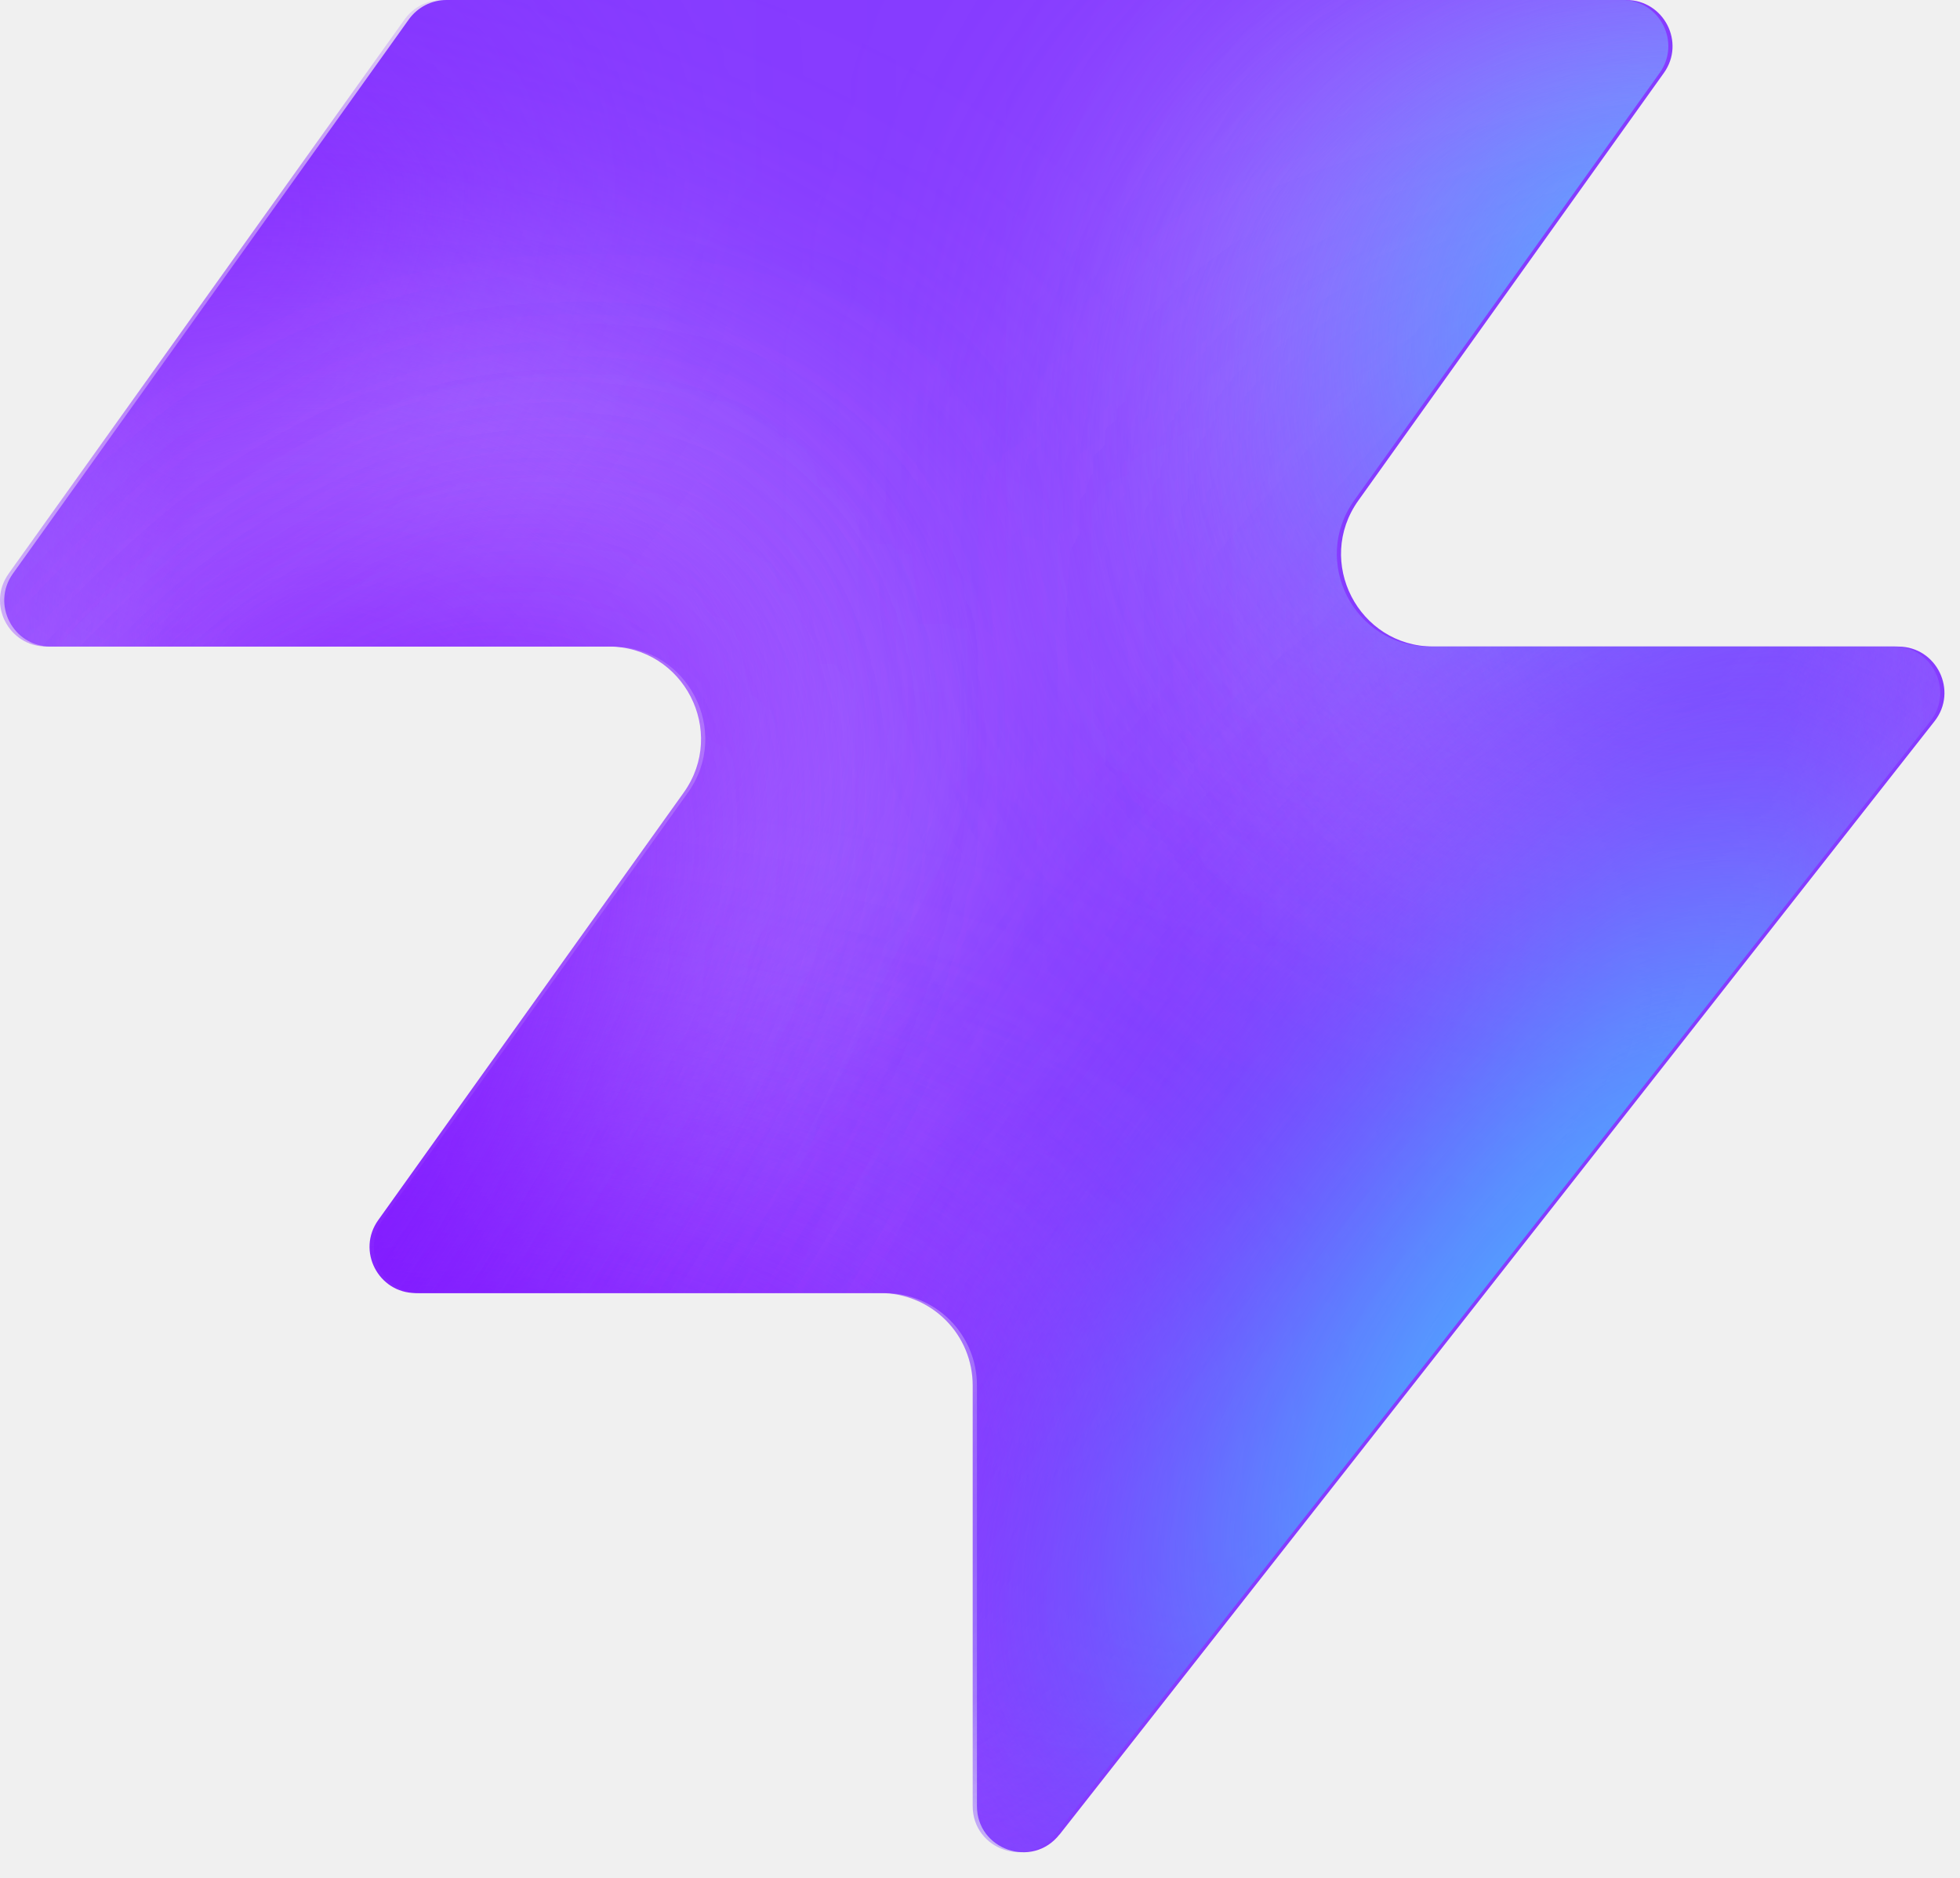
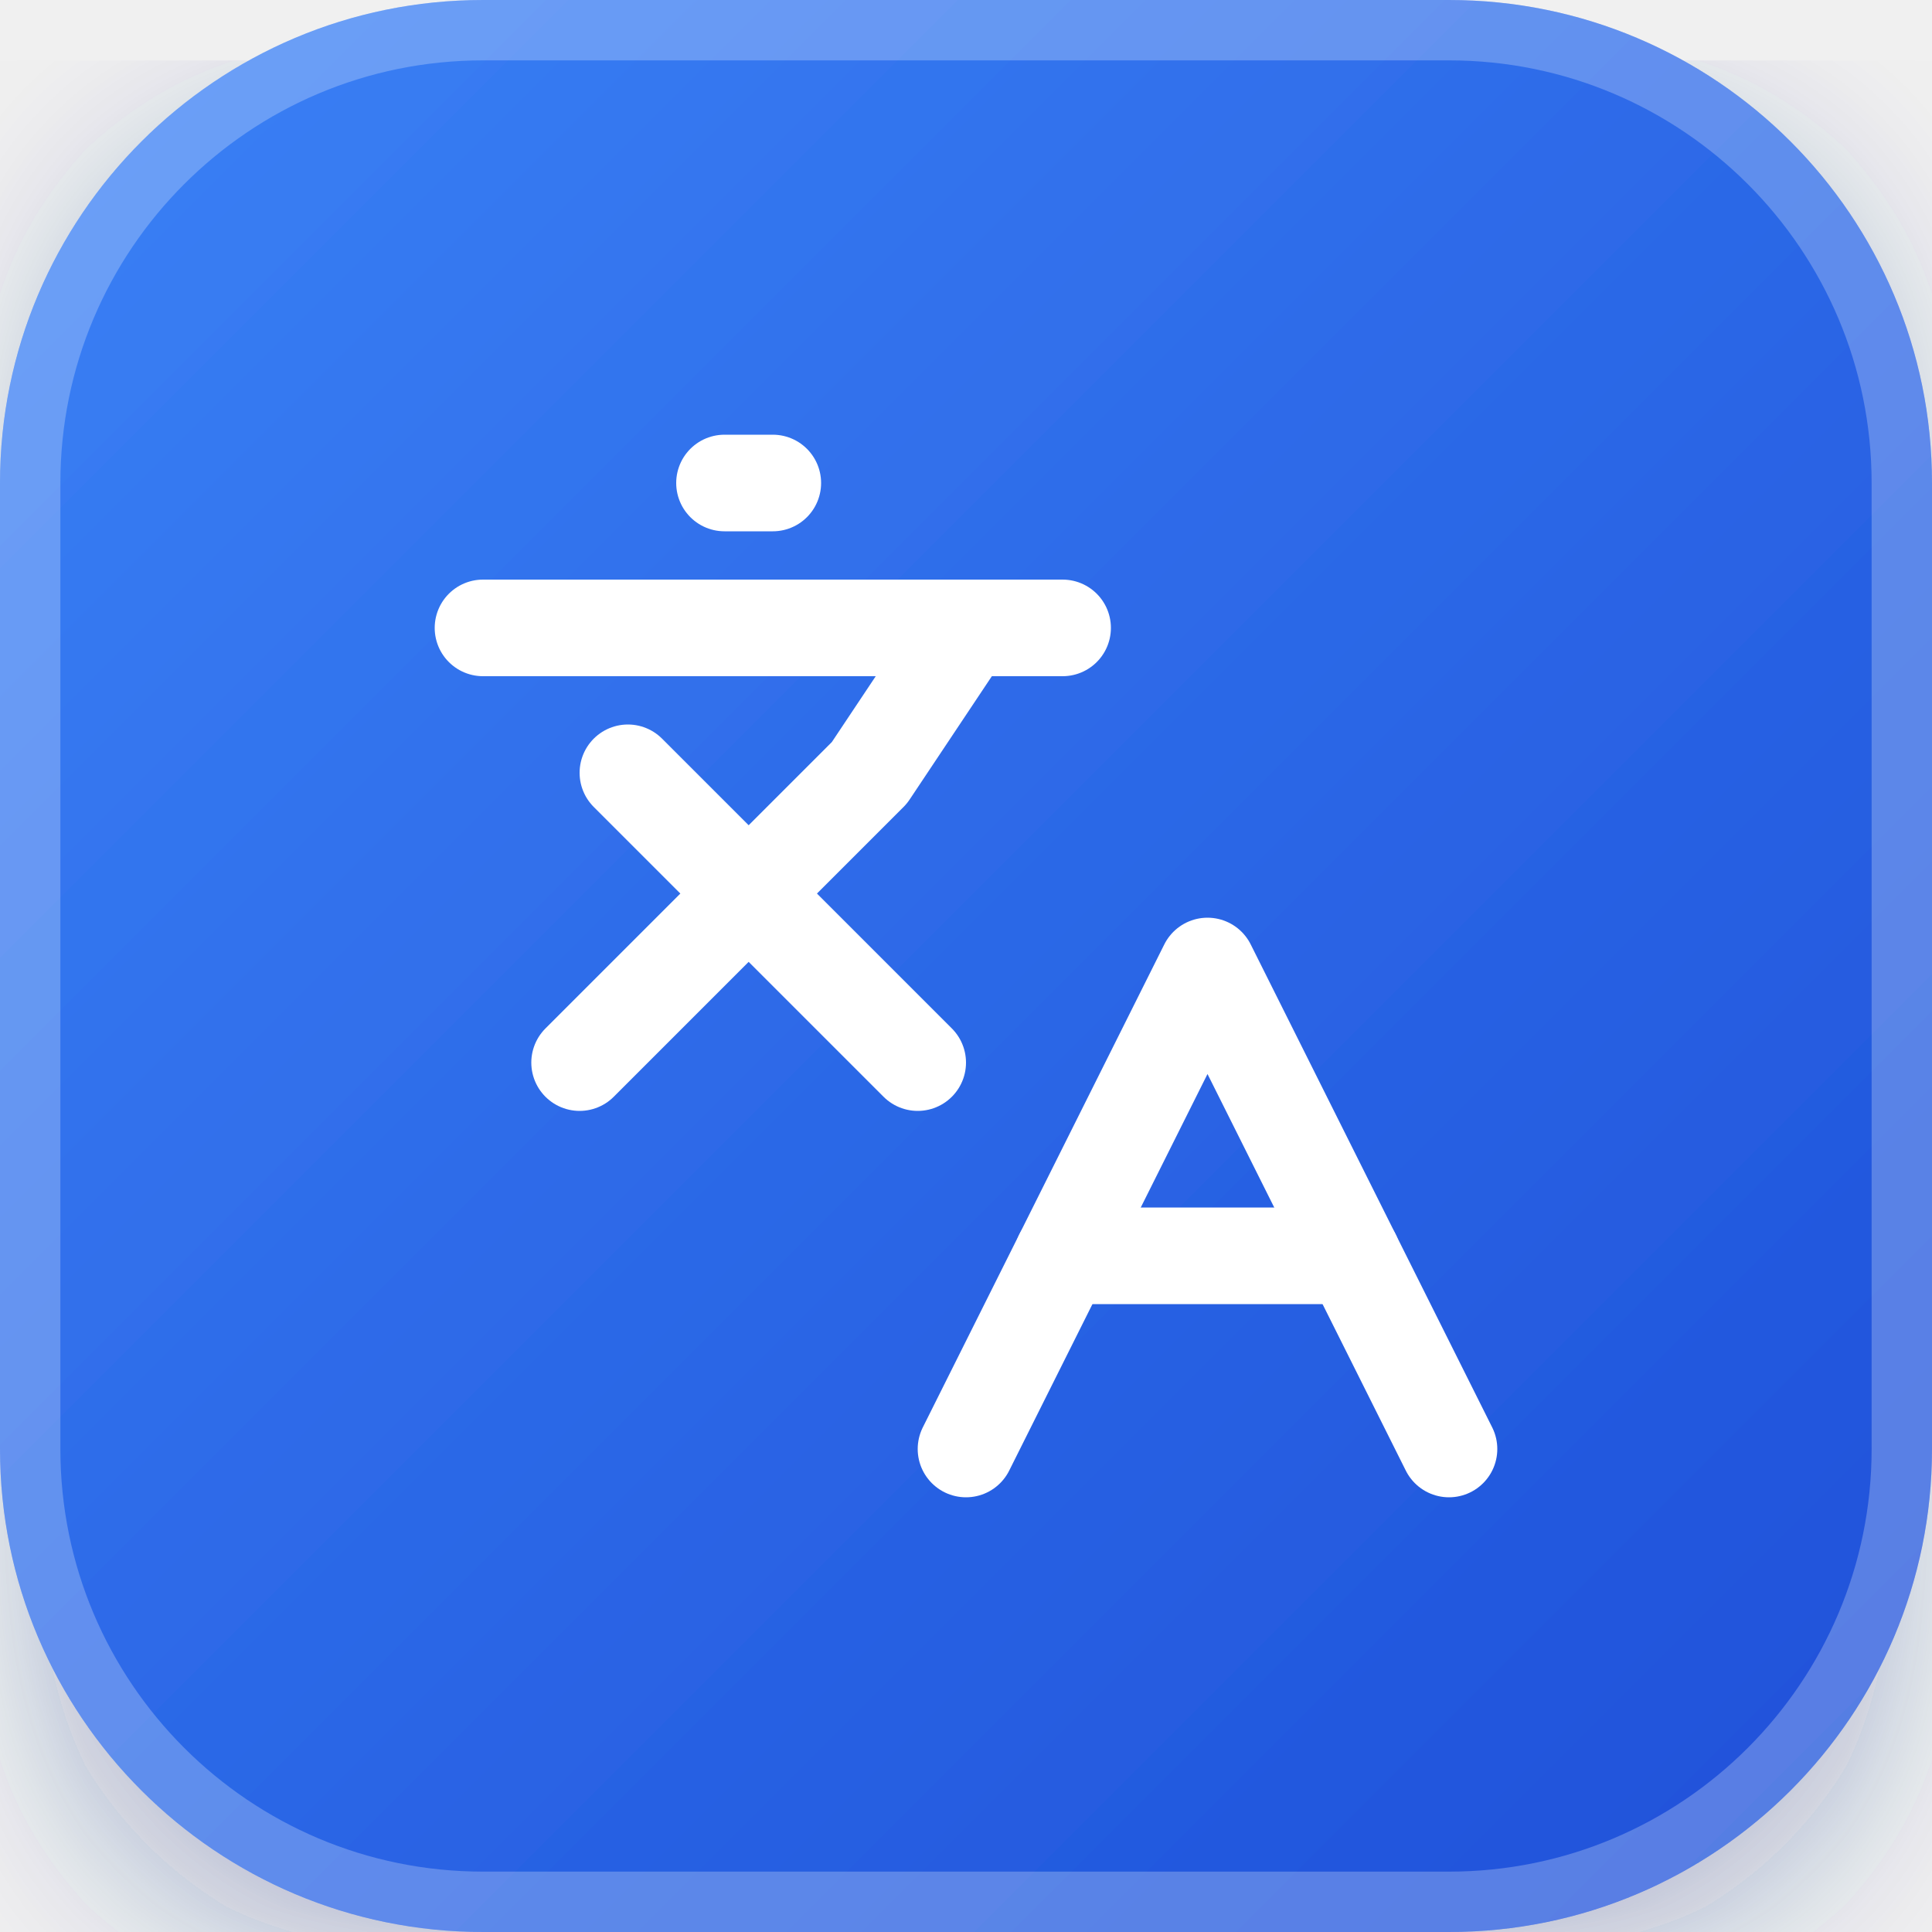
- <svg xmlns="http://www.w3.org/2000/svg" width="48" height="46" fill="none" viewBox="0 0 48 46">
-   <path fill="#863bff" d="M25.946 44.938c-.664.845-2.021.375-2.021-.698V33.937a2.26 2.26 0 0 0-2.262-2.262H10.287c-.92 0-1.456-1.04-.92-1.788l7.48-10.471c1.07-1.497 0-3.578-1.842-3.578H1.237c-.92 0-1.456-1.04-.92-1.788L10.013.474c.214-.297.556-.474.92-.474h28.894c.92 0 1.456 1.04.92 1.788l-7.48 10.471c-1.07 1.498 0 3.579 1.842 3.579h11.377c.943 0 1.473 1.088.89 1.83L25.947 44.94z" style="fill:#863bff;fill:color(display-p3 .525 .23 1);fill-opacity:1" />
-   <mask id="a" width="48" height="46" x="0" y="0" maskUnits="userSpaceOnUse" style="mask-type:alpha">
-     <path fill="#000" d="M25.842 44.938c-.664.844-2.021.375-2.021-.698V33.937a2.26 2.26 0 0 0-2.262-2.262H10.183c-.92 0-1.456-1.04-.92-1.788l7.48-10.471c1.07-1.498 0-3.579-1.842-3.579H1.133c-.92 0-1.456-1.04-.92-1.787L9.91.473c.214-.297.556-.474.92-.474h28.894c.92 0 1.456 1.04.92 1.788l-7.48 10.471c-1.07 1.498 0 3.578 1.842 3.578h11.377c.943 0 1.473 1.088.89 1.832L25.843 44.94z" style="fill:#000;fill-opacity:1" />
-   </mask>
-   <g mask="url(#a)">
-     <g filter="url(#b)">
-       <ellipse cx="5.508" cy="14.704" fill="#ede6ff" rx="5.508" ry="14.704" style="fill:#ede6ff;fill:color(display-p3 .927 .903 1);fill-opacity:1" transform="matrix(.00324 1 1 -.00324 -4.47 31.516)" />
-     </g>
-     <g filter="url(#c)">
-       <ellipse cx="10.399" cy="29.851" fill="#ede6ff" rx="10.399" ry="29.851" style="fill:#ede6ff;fill:color(display-p3 .927 .903 1);fill-opacity:1" transform="matrix(.00324 1 1 -.00324 -39.328 7.883)" />
-     </g>
-     <g filter="url(#d)">
-       <ellipse cx="5.508" cy="30.487" fill="#7e14ff" rx="5.508" ry="30.487" style="fill:#7e14ff;fill:color(display-p3 .492 .077 1);fill-opacity:1" transform="rotate(89.814 -25.913 -14.639)scale(1 -1)" />
-     </g>
-     <g filter="url(#e)">
-       <ellipse cx="5.508" cy="30.599" fill="#7e14ff" rx="5.508" ry="30.599" style="fill:#7e14ff;fill:color(display-p3 .492 .077 1);fill-opacity:1" transform="rotate(89.814 -32.644 -3.334)scale(1 -1)" />
-     </g>
-     <g filter="url(#f)">
-       <ellipse cx="5.508" cy="30.599" fill="#7e14ff" rx="5.508" ry="30.599" style="fill:#7e14ff;fill:color(display-p3 .492 .077 1);fill-opacity:1" transform="matrix(.00324 1 1 -.00324 -34.34 30.47)" />
-     </g>
-     <g filter="url(#g)">
-       <ellipse cx="14.072" cy="22.078" fill="#ede6ff" rx="14.072" ry="22.078" style="fill:#ede6ff;fill:color(display-p3 .927 .903 1);fill-opacity:1" transform="rotate(93.35 24.506 48.493)scale(-1 1)" />
-     </g>
-     <g filter="url(#h)">
-       <ellipse cx="3.47" cy="21.501" fill="#7e14ff" rx="3.47" ry="21.501" style="fill:#7e14ff;fill:color(display-p3 .492 .077 1);fill-opacity:1" transform="rotate(89.009 28.708 47.59)scale(-1 1)" />
-     </g>
-     <g filter="url(#i)">
-       <ellipse cx="3.47" cy="21.501" fill="#7e14ff" rx="3.47" ry="21.501" style="fill:#7e14ff;fill:color(display-p3 .492 .077 1);fill-opacity:1" transform="rotate(89.009 28.708 47.59)scale(-1 1)" />
-     </g>
-     <g filter="url(#j)">
-       <ellipse cx=".387" cy="8.972" fill="#7e14ff" rx="4.407" ry="29.108" style="fill:#7e14ff;fill:color(display-p3 .492 .077 1);fill-opacity:1" transform="rotate(39.51 .387 8.972)" />
-     </g>
-     <g filter="url(#k)">
-       <ellipse cx="47.523" cy="-6.092" fill="#7e14ff" rx="4.407" ry="29.108" style="fill:#7e14ff;fill:color(display-p3 .492 .077 1);fill-opacity:1" transform="rotate(37.892 47.523 -6.092)" />
-     </g>
-     <g filter="url(#l)">
-       <ellipse cx="41.412" cy="6.333" fill="#47bfff" rx="5.971" ry="9.665" style="fill:#47bfff;fill:color(display-p3 .28 .748 1);fill-opacity:1" transform="rotate(37.892 41.412 6.333)" />
-     </g>
-     <g filter="url(#m)">
-       <ellipse cx="-1.879" cy="38.332" fill="#7e14ff" rx="4.407" ry="29.108" style="fill:#7e14ff;fill:color(display-p3 .492 .077 1);fill-opacity:1" transform="rotate(37.892 -1.88 38.332)" />
-     </g>
-     <g filter="url(#n)">
-       <ellipse cx="-1.879" cy="38.332" fill="#7e14ff" rx="4.407" ry="29.108" style="fill:#7e14ff;fill:color(display-p3 .492 .077 1);fill-opacity:1" transform="rotate(37.892 -1.88 38.332)" />
-     </g>
-     <g filter="url(#o)">
-       <ellipse cx="35.651" cy="29.907" fill="#7e14ff" rx="4.407" ry="29.108" style="fill:#7e14ff;fill:color(display-p3 .492 .077 1);fill-opacity:1" transform="rotate(37.892 35.651 29.907)" />
-     </g>
-     <g filter="url(#p)">
-       <ellipse cx="38.418" cy="32.4" fill="#47bfff" rx="5.971" ry="15.297" style="fill:#47bfff;fill:color(display-p3 .28 .748 1);fill-opacity:1" transform="rotate(37.892 38.418 32.4)" />
-     </g>
-   </g>
+ <svg xmlns="http://www.w3.org/2000/svg" viewBox="0 0 64 64" fill="none">
  <defs>
-     <filter id="b" width="60.045" height="41.654" x="-19.77" y="16.149" color-interpolation-filters="sRGB" filterUnits="userSpaceOnUse">
-       <feFlood flood-opacity="0" result="BackgroundImageFix" />
-       <feBlend in="SourceGraphic" in2="BackgroundImageFix" result="shape" />
-       <feGaussianBlur result="effect1_foregroundBlur_2002_17158" stdDeviation="7.659" />
-     </filter>
-     <filter id="c" width="90.34" height="51.437" x="-54.613" y="-7.533" color-interpolation-filters="sRGB" filterUnits="userSpaceOnUse">
-       <feFlood flood-opacity="0" result="BackgroundImageFix" />
-       <feBlend in="SourceGraphic" in2="BackgroundImageFix" result="shape" />
-       <feGaussianBlur result="effect1_foregroundBlur_2002_17158" stdDeviation="7.659" />
-     </filter>
-     <filter id="d" width="79.355" height="29.4" x="-49.64" y="2.03" color-interpolation-filters="sRGB" filterUnits="userSpaceOnUse">
-       <feFlood flood-opacity="0" result="BackgroundImageFix" />
-       <feBlend in="SourceGraphic" in2="BackgroundImageFix" result="shape" />
-       <feGaussianBlur result="effect1_foregroundBlur_2002_17158" stdDeviation="4.596" />
-     </filter>
-     <filter id="e" width="79.579" height="29.4" x="-45.045" y="20.029" color-interpolation-filters="sRGB" filterUnits="userSpaceOnUse">
-       <feFlood flood-opacity="0" result="BackgroundImageFix" />
-       <feBlend in="SourceGraphic" in2="BackgroundImageFix" result="shape" />
-       <feGaussianBlur result="effect1_foregroundBlur_2002_17158" stdDeviation="4.596" />
-     </filter>
-     <filter id="f" width="79.579" height="29.4" x="-43.513" y="21.178" color-interpolation-filters="sRGB" filterUnits="userSpaceOnUse">
-       <feFlood flood-opacity="0" result="BackgroundImageFix" />
-       <feBlend in="SourceGraphic" in2="BackgroundImageFix" result="shape" />
-       <feGaussianBlur result="effect1_foregroundBlur_2002_17158" stdDeviation="4.596" />
-     </filter>
-     <filter id="g" width="74.749" height="58.852" x="15.756" y="-17.901" color-interpolation-filters="sRGB" filterUnits="userSpaceOnUse">
-       <feFlood flood-opacity="0" result="BackgroundImageFix" />
-       <feBlend in="SourceGraphic" in2="BackgroundImageFix" result="shape" />
-       <feGaussianBlur result="effect1_foregroundBlur_2002_17158" stdDeviation="7.659" />
-     </filter>
-     <filter id="h" width="61.377" height="25.362" x="23.548" y="2.284" color-interpolation-filters="sRGB" filterUnits="userSpaceOnUse">
-       <feFlood flood-opacity="0" result="BackgroundImageFix" />
-       <feBlend in="SourceGraphic" in2="BackgroundImageFix" result="shape" />
-       <feGaussianBlur result="effect1_foregroundBlur_2002_17158" stdDeviation="4.596" />
-     </filter>
-     <filter id="i" width="61.377" height="25.362" x="23.548" y="2.284" color-interpolation-filters="sRGB" filterUnits="userSpaceOnUse">
-       <feFlood flood-opacity="0" result="BackgroundImageFix" />
-       <feBlend in="SourceGraphic" in2="BackgroundImageFix" result="shape" />
-       <feGaussianBlur result="effect1_foregroundBlur_2002_17158" stdDeviation="4.596" />
-     </filter>
-     <filter id="j" width="56.045" height="63.649" x="-27.636" y="-22.853" color-interpolation-filters="sRGB" filterUnits="userSpaceOnUse">
-       <feFlood flood-opacity="0" result="BackgroundImageFix" />
-       <feBlend in="SourceGraphic" in2="BackgroundImageFix" result="shape" />
-       <feGaussianBlur result="effect1_foregroundBlur_2002_17158" stdDeviation="4.596" />
-     </filter>
-     <filter id="k" width="54.814" height="64.646" x="20.116" y="-38.415" color-interpolation-filters="sRGB" filterUnits="userSpaceOnUse">
-       <feFlood flood-opacity="0" result="BackgroundImageFix" />
-       <feBlend in="SourceGraphic" in2="BackgroundImageFix" result="shape" />
-       <feGaussianBlur result="effect1_foregroundBlur_2002_17158" stdDeviation="4.596" />
-     </filter>
-     <filter id="l" width="33.541" height="35.313" x="24.641" y="-11.323" color-interpolation-filters="sRGB" filterUnits="userSpaceOnUse">
-       <feFlood flood-opacity="0" result="BackgroundImageFix" />
-       <feBlend in="SourceGraphic" in2="BackgroundImageFix" result="shape" />
-       <feGaussianBlur result="effect1_foregroundBlur_2002_17158" stdDeviation="4.596" />
-     </filter>
-     <filter id="m" width="54.814" height="64.646" x="-29.286" y="6.009" color-interpolation-filters="sRGB" filterUnits="userSpaceOnUse">
-       <feFlood flood-opacity="0" result="BackgroundImageFix" />
-       <feBlend in="SourceGraphic" in2="BackgroundImageFix" result="shape" />
-       <feGaussianBlur result="effect1_foregroundBlur_2002_17158" stdDeviation="4.596" />
-     </filter>
-     <filter id="n" width="54.814" height="64.646" x="-29.286" y="6.009" color-interpolation-filters="sRGB" filterUnits="userSpaceOnUse">
-       <feFlood flood-opacity="0" result="BackgroundImageFix" />
-       <feBlend in="SourceGraphic" in2="BackgroundImageFix" result="shape" />
-       <feGaussianBlur result="effect1_foregroundBlur_2002_17158" stdDeviation="4.596" />
-     </filter>
-     <filter id="o" width="54.814" height="64.646" x="8.244" y="-2.416" color-interpolation-filters="sRGB" filterUnits="userSpaceOnUse">
-       <feFlood flood-opacity="0" result="BackgroundImageFix" />
-       <feBlend in="SourceGraphic" in2="BackgroundImageFix" result="shape" />
-       <feGaussianBlur result="effect1_foregroundBlur_2002_17158" stdDeviation="4.596" />
-     </filter>
-     <filter id="p" width="39.409" height="43.623" x="18.713" y="10.588" color-interpolation-filters="sRGB" filterUnits="userSpaceOnUse">
-       <feFlood flood-opacity="0" result="BackgroundImageFix" />
-       <feBlend in="SourceGraphic" in2="BackgroundImageFix" result="shape" />
-       <feGaussianBlur result="effect1_foregroundBlur_2002_17158" stdDeviation="4.596" />
+     <linearGradient id="tarjimaGrad" x1="0%" y1="0%" x2="100%" y2="100%">
+       <stop offset="0%" stop-color="#3b82f6" />
+       <stop offset="100%" stop-color="#1d4ed8" />
+     </linearGradient>
+     <filter id="glow" x="-20%" y="-20%" width="140%" height="140%">
+       <feDropShadow dx="0" dy="2" stdDeviation="3" flood-color="#1e3a8a" flood-opacity="0.3" />
    </filter>
  </defs>
+   <rect width="64" height="64" rx="16" fill="url(#tarjimaGrad)" filter="url(#glow)" />
+   <rect x="1" y="1" width="62" height="62" rx="15" stroke="rgba(255,255,255,0.25)" stroke-width="2" />
+   <g transform="translate(12.8, 12.8) scale(1.6)" stroke="#ffffff" stroke-width="2" stroke-linecap="round" stroke-linejoin="round" fill="none">
+     <path d="m5 8 6 6" />
+     <path d="m4 14 6-6 2-3" />
+     <path d="M2 5h12" />
+     <path d="M7 2h1" />
+     <path d="m22 22-5-10-5 10" />
+     <path d="M14 18h6" />
+   </g>
</svg>
